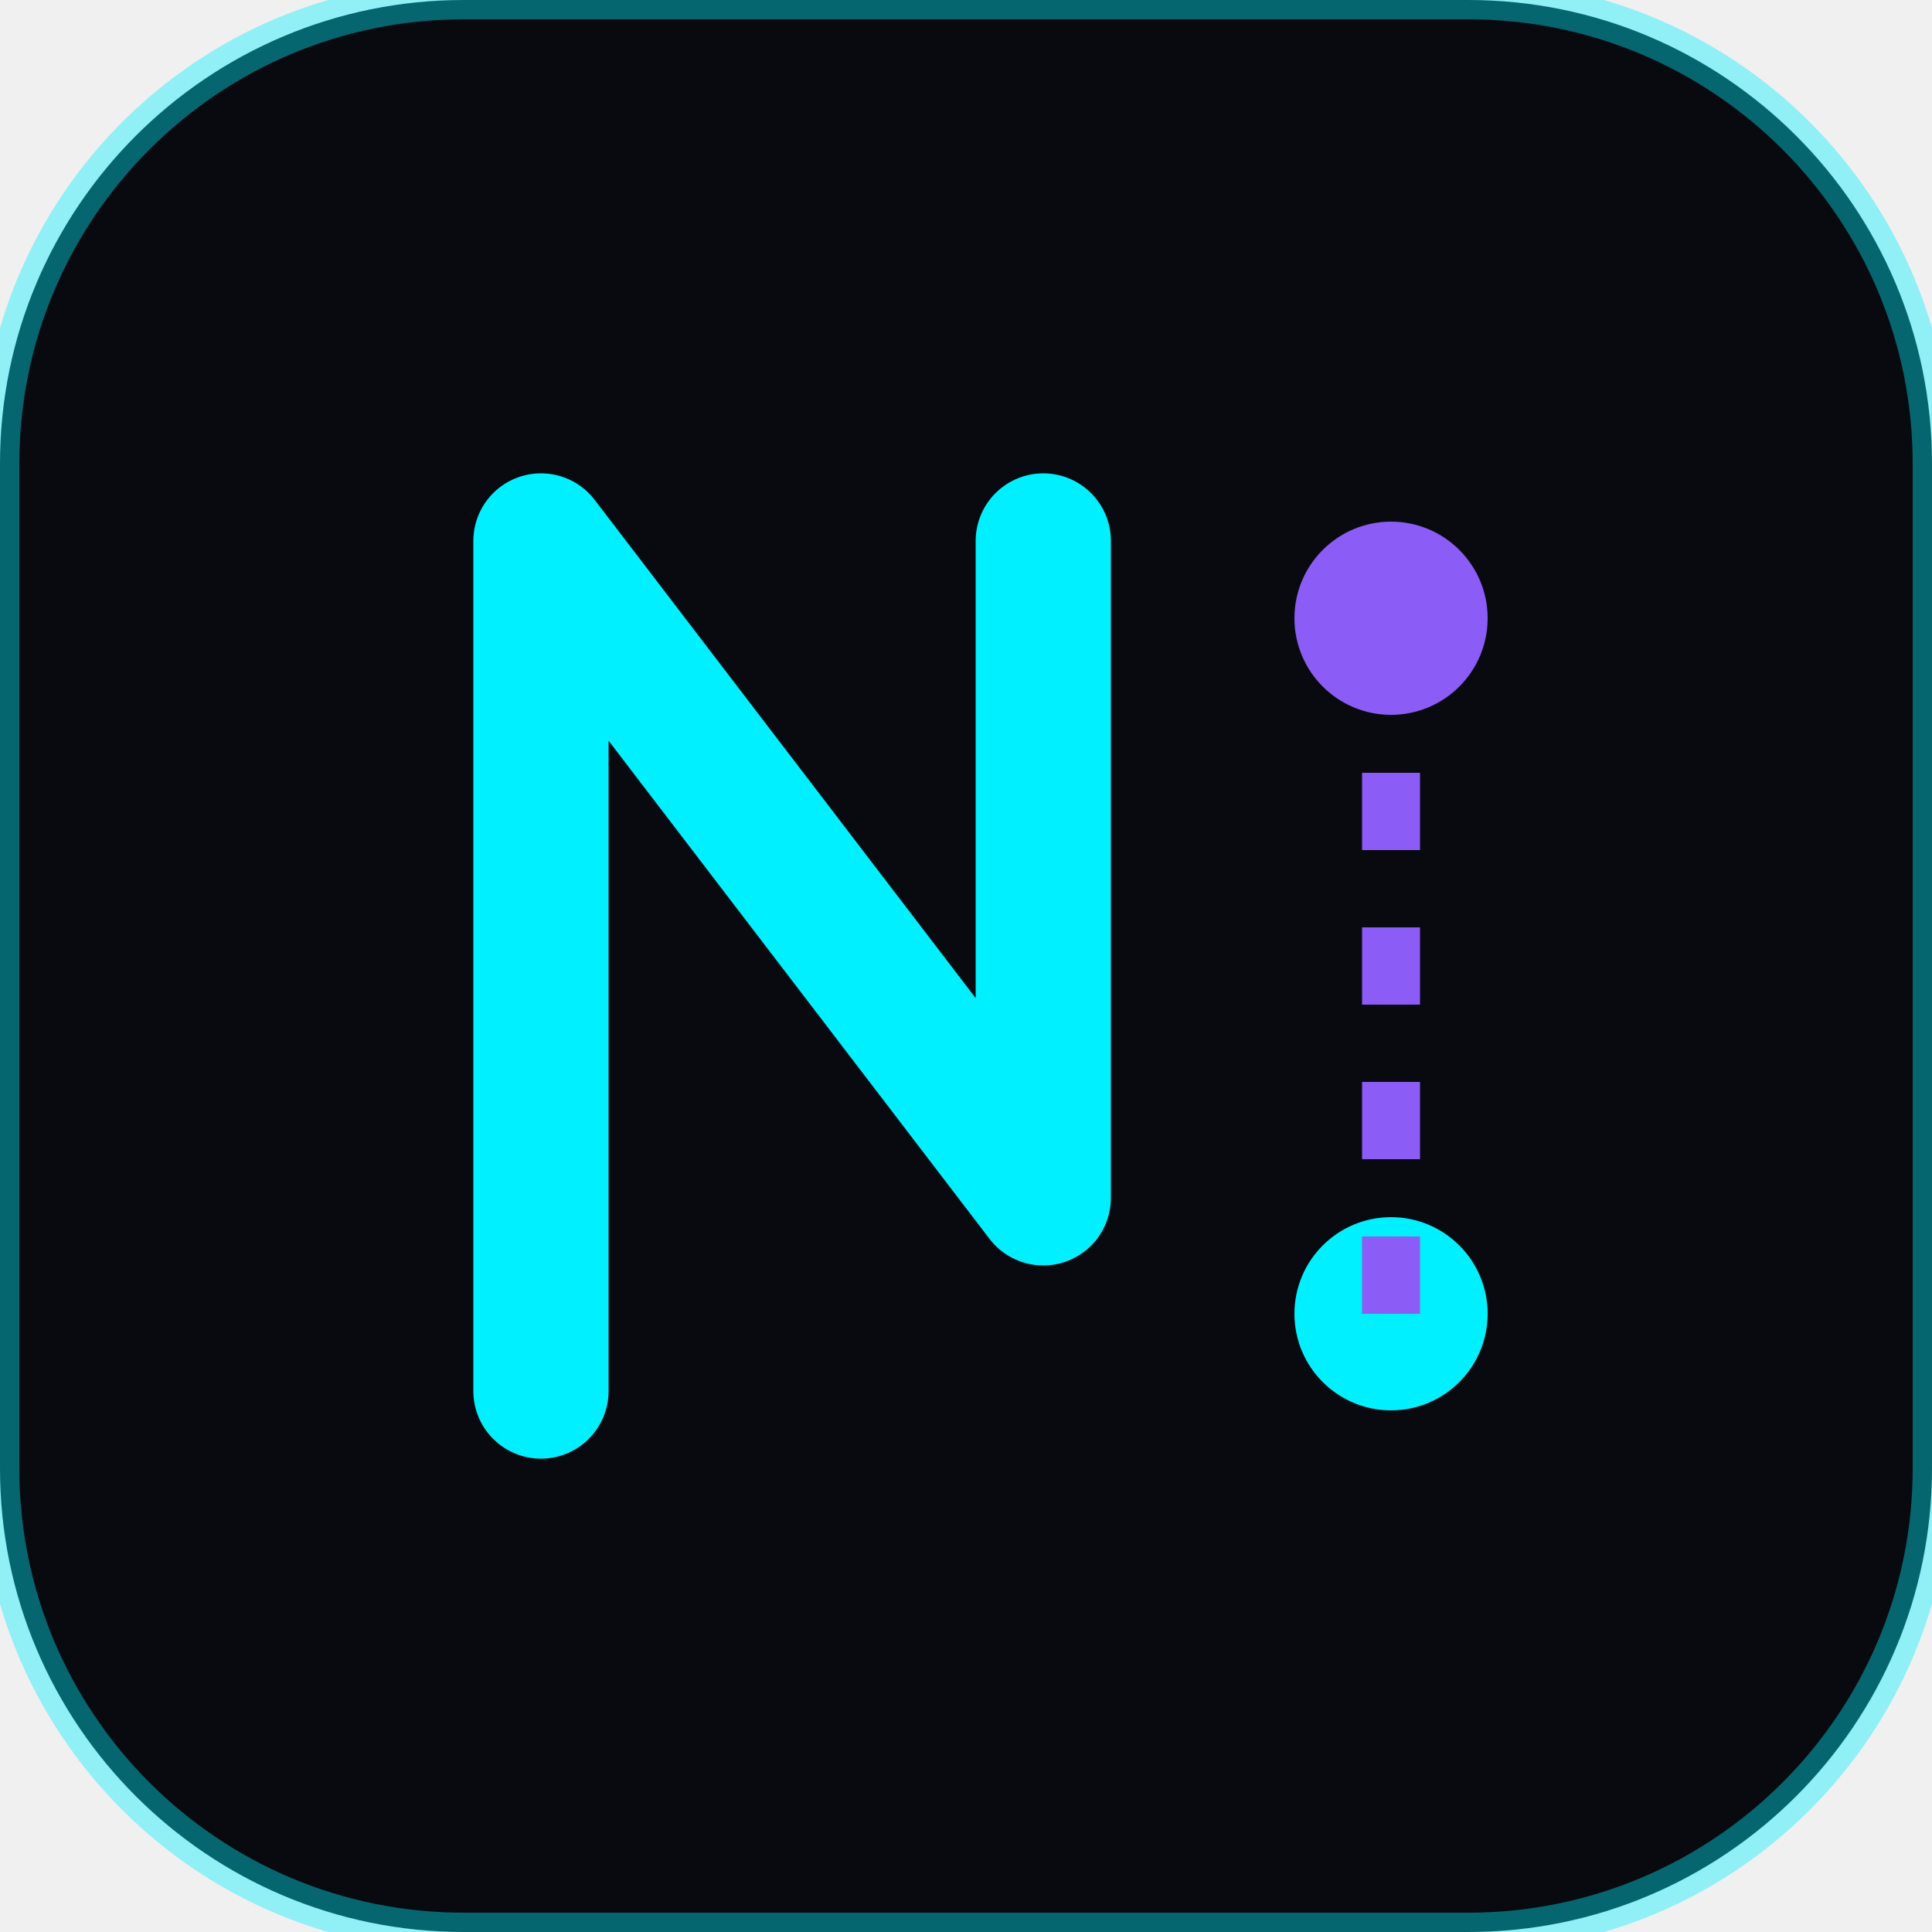
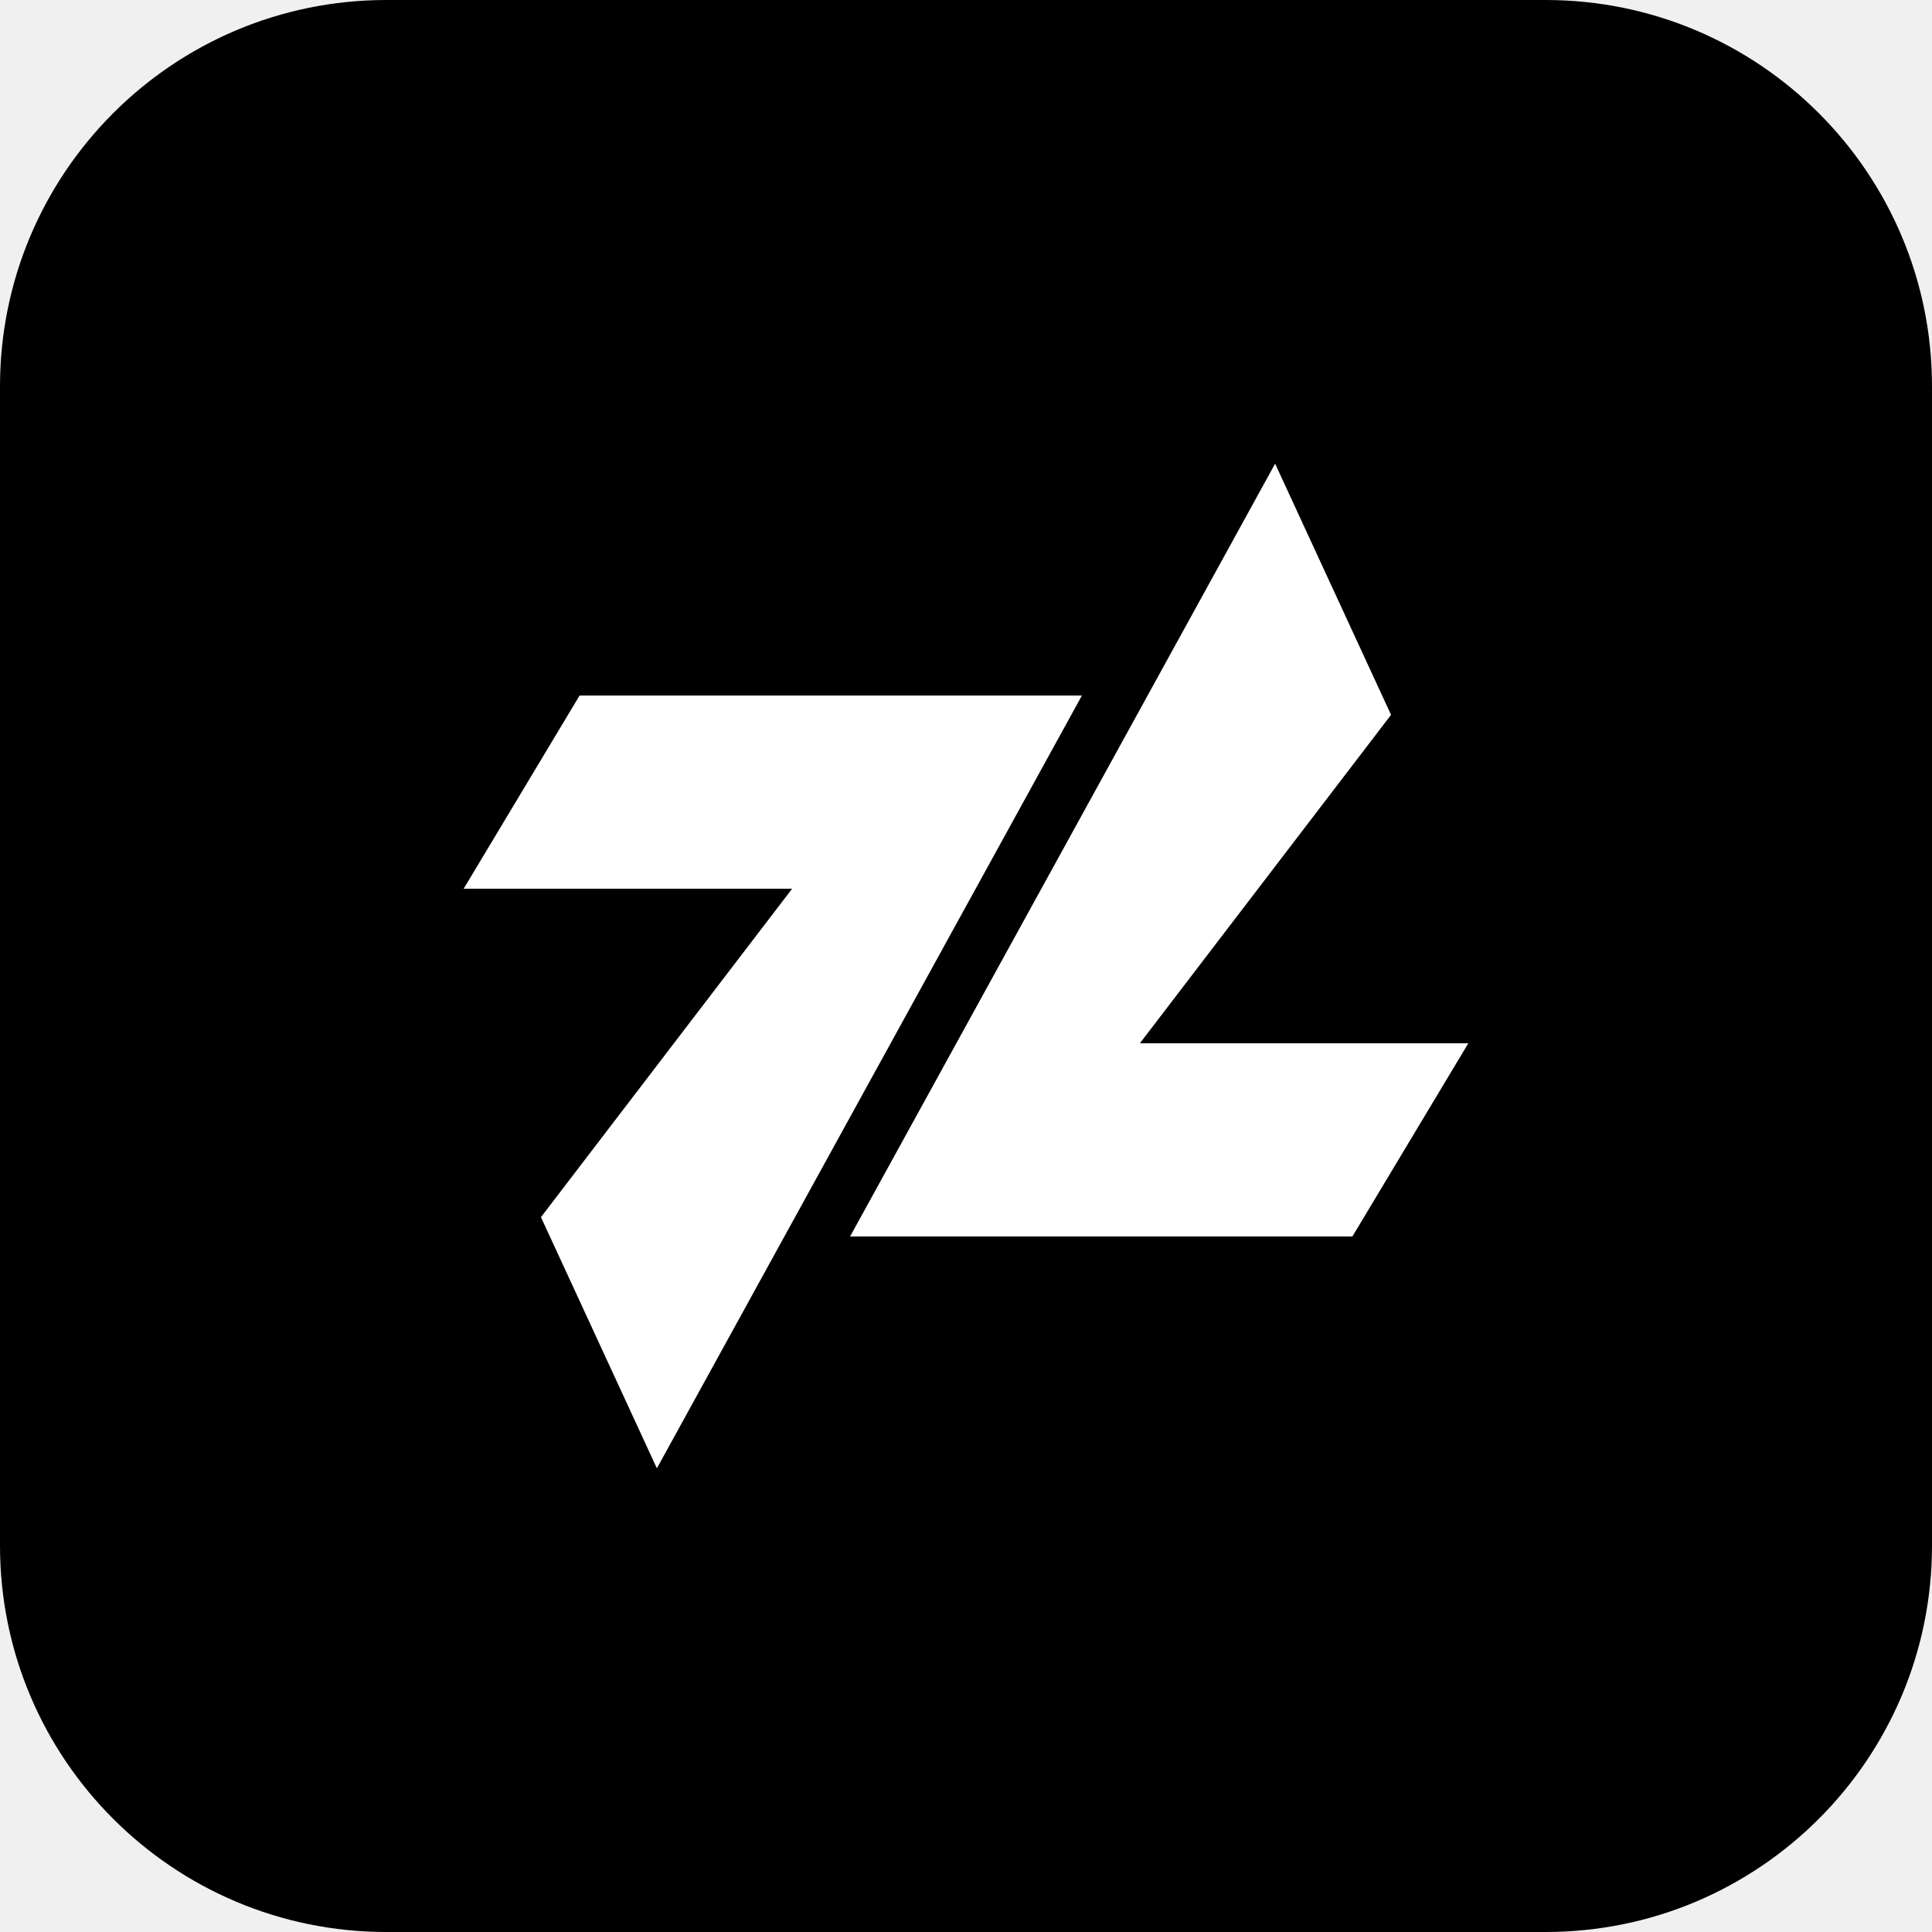
<svg xmlns="http://www.w3.org/2000/svg" viewBox="0 0 100 100" fill="none">
-   <rect width="100" height="100" rx="24" fill="#090A0F" />
-   <rect width="100" height="100" rx="24" stroke="rgba(0, 240, 255, 0.4)" stroke-width="2" />
-   <path d="M28 72V28L54 62V28" stroke="#00F0FF" stroke-width="7" stroke-linecap="round" stroke-linejoin="round" />
-   <circle cx="72" cy="32" r="5" fill="#8B5CF6" />
-   <circle cx="72" cy="68" r="5" fill="#00F0FF" />
-   <path d="M72 32L72 68" stroke="#8B5CF6" stroke-width="3" stroke-dasharray="4 4" />
+   <rect width="100" height="100" rx="20" fill="#000000" />
+   <polygon points="30,36 56,36 34,76 28,63 41,46 24,46" fill="#FFFFFF" />
+   <polygon points="70,64 44,64 66,24 72,37 59,54 76,54" fill="#FFFFFF" />
</svg>
